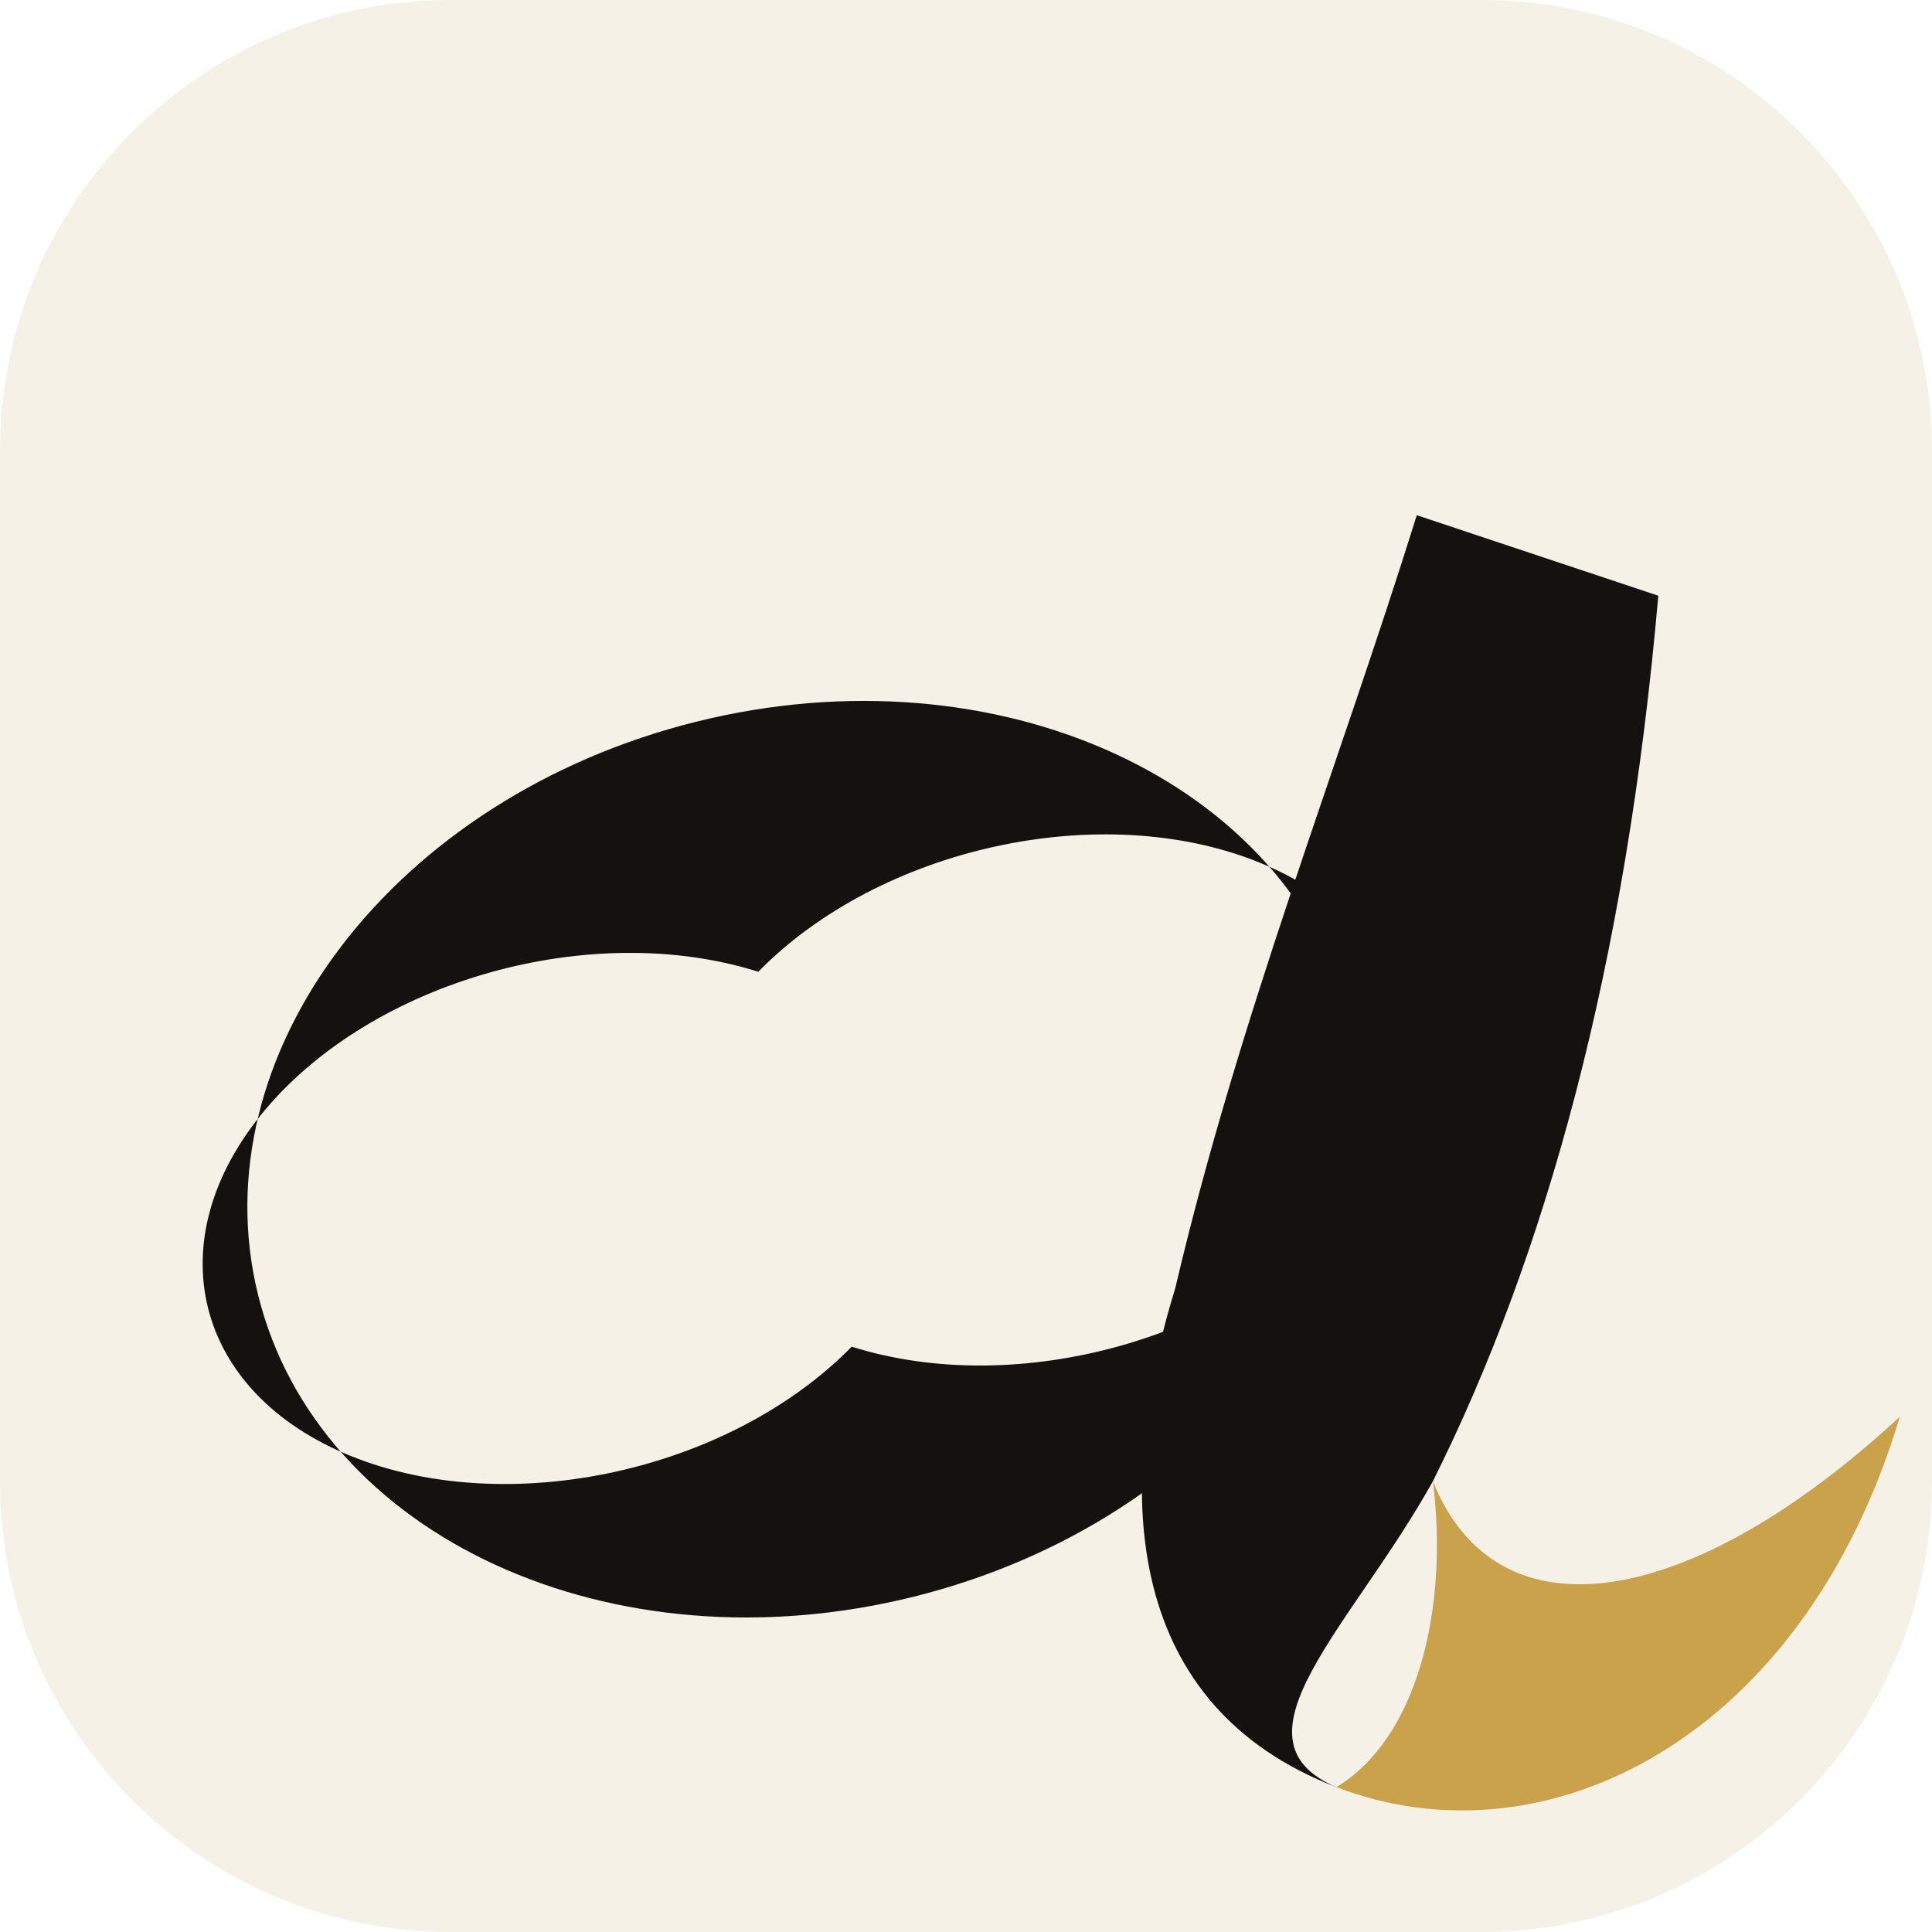
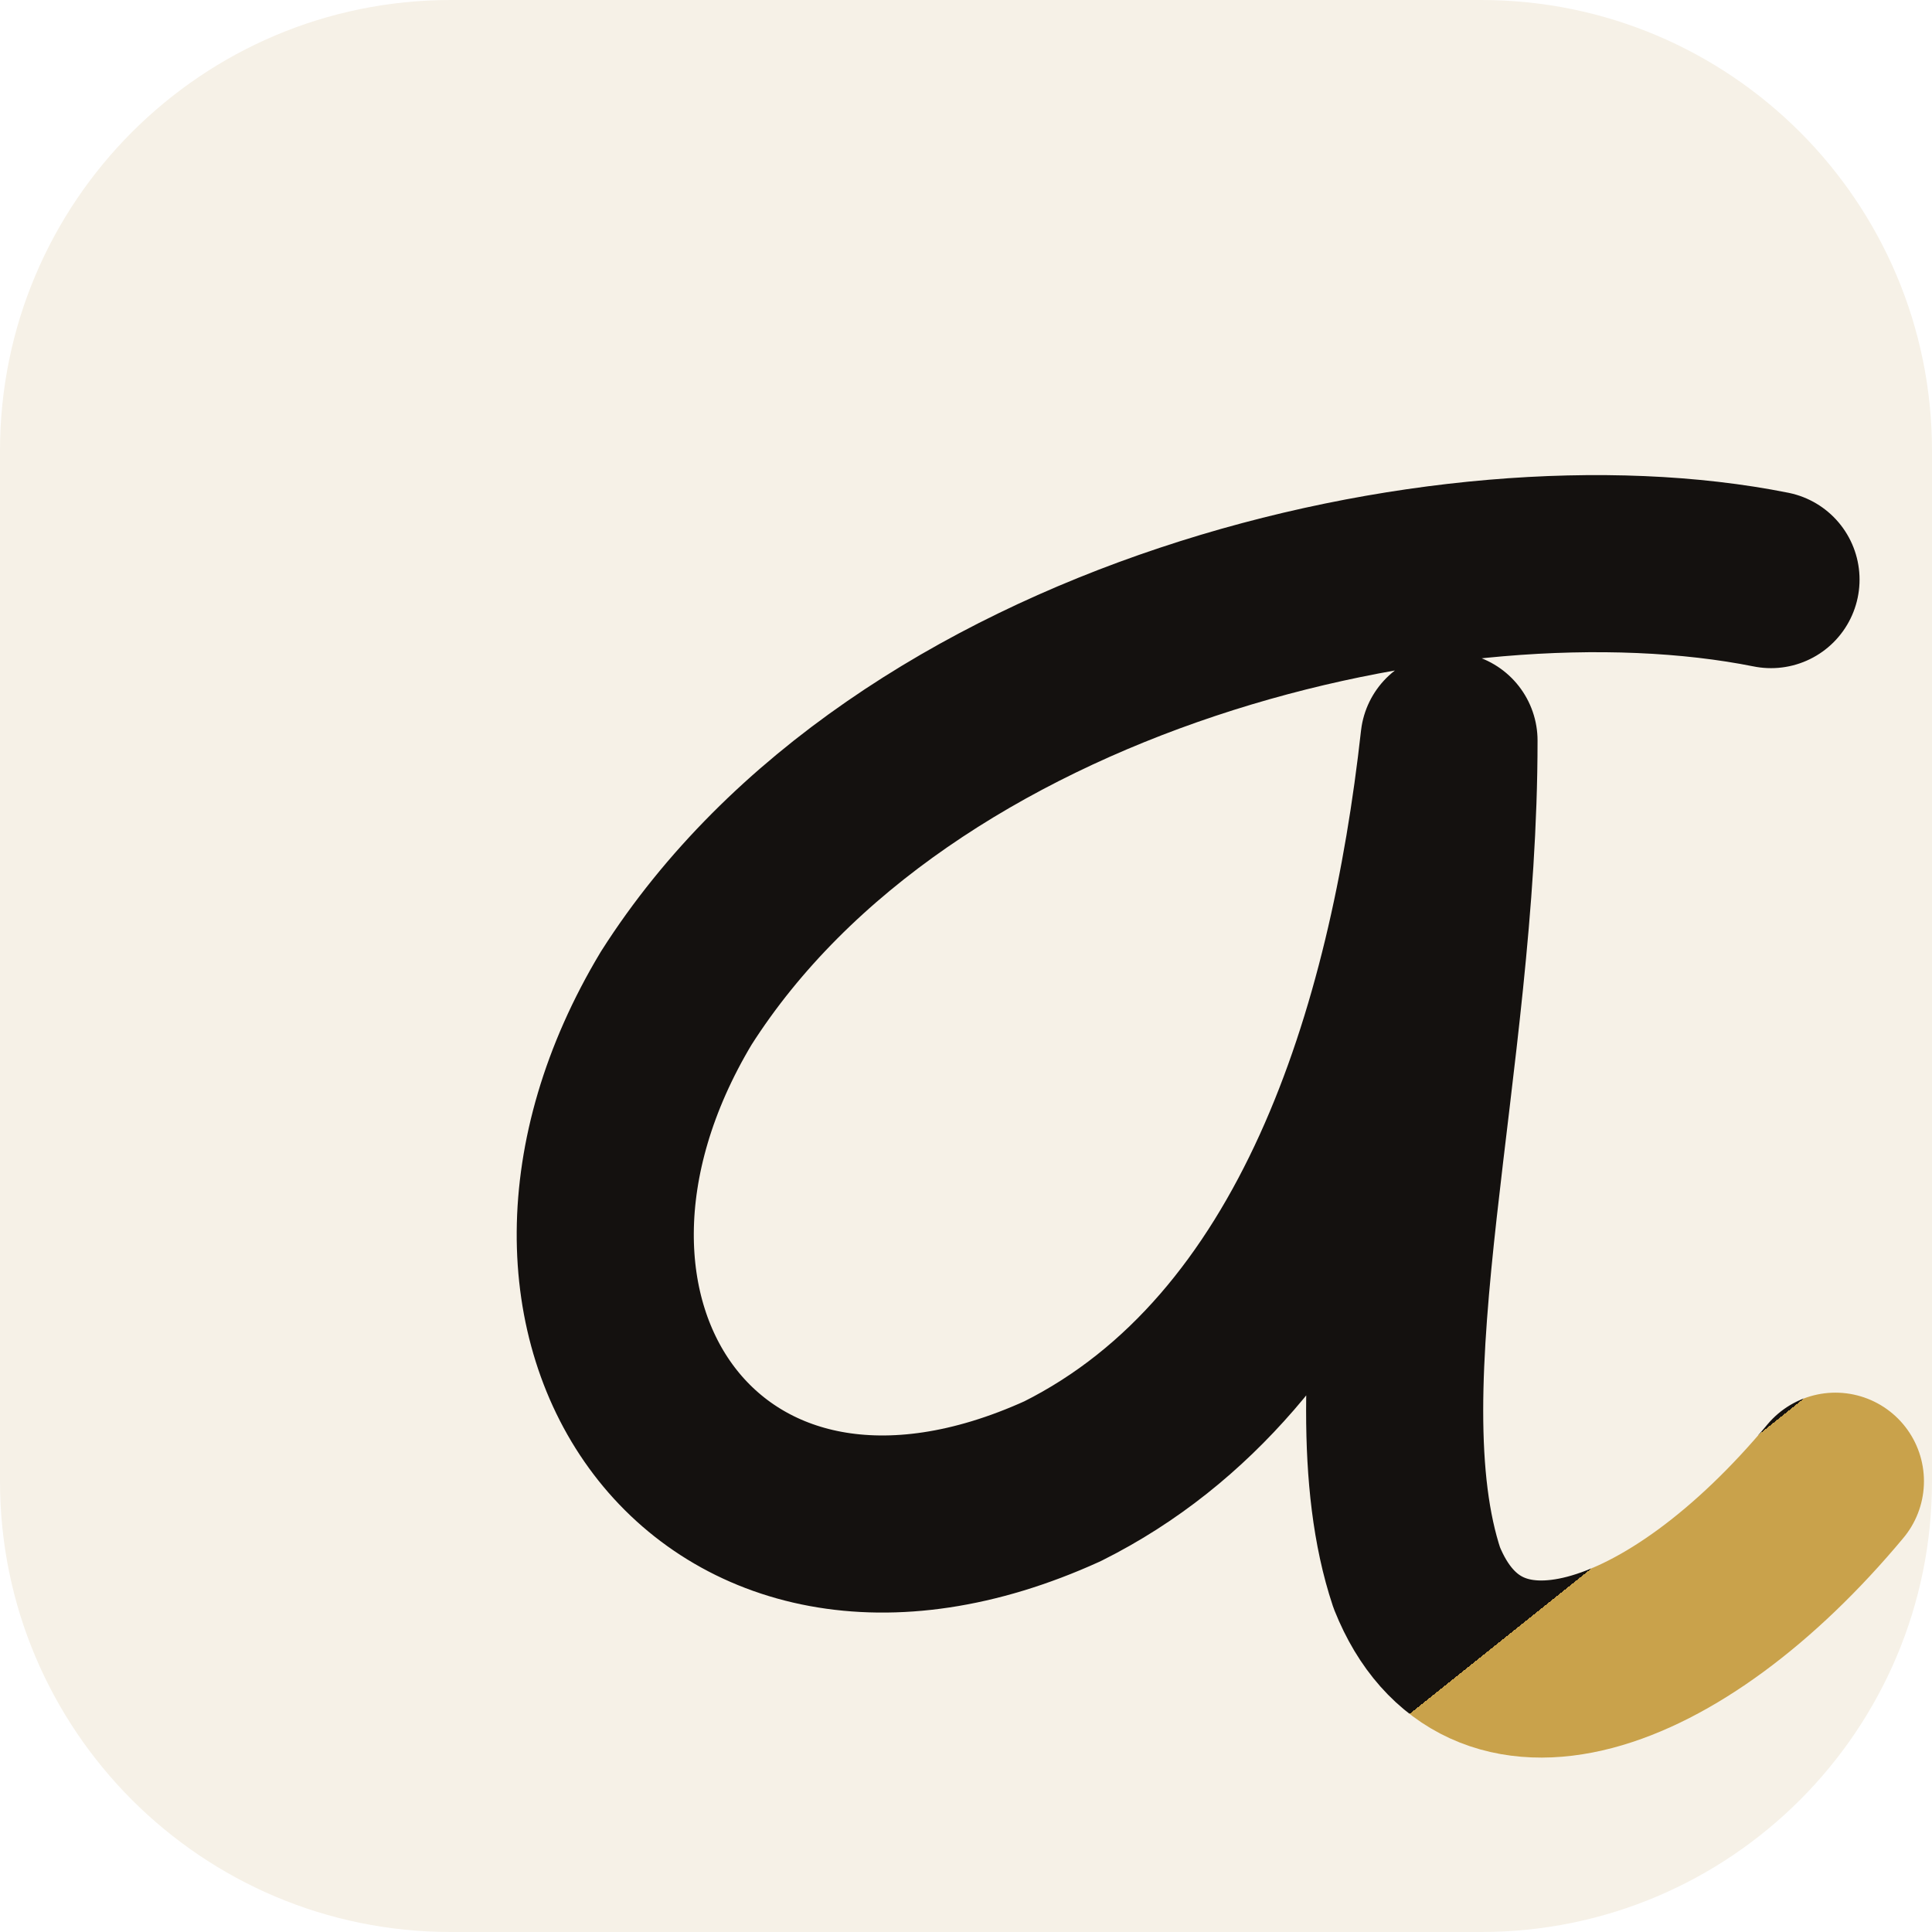
<svg xmlns="http://www.w3.org/2000/svg" viewBox="0 0 120 120" role="img" aria-label="Alpha Studios mark">
  <rect width="120" height="120" rx="28" fill="#F6F1E7" />
-   <g transform="translate(4 8)">
-     <path d="M46 36 A35 28 0 1 0 46 92 A35 28 0 1 0 46 36 Z M46 52 A23 16 0 1 1 46 76 A23 16 0 1 1 46 52 Z" fill-rule="evenodd" fill="#14110F" transform="rotate(-14 46 64)" />
-     <path d="M84 24 L99 29 C97 52 92 70 85 84 C80 93 72 100 79 103 C66 98 65 85 69 72 C73 55 79 40 84 24 Z" fill="#14110F" />
-     <path d="M85 84 C89 94 101 92 114 80 C108 100 92 108 79 103 C84 100 86 92 85 84 Z" fill="#C9A24B" />
+   <g transform="translate(4 6)">
+     <defs>
+       <linearGradient id="g" gradientUnits="userSpaceOnUse" x1="80" y1="60" x2="112" y2="100">
+         <stop offset=".66" stop-color="#14110F" />
+         <stop offset=".66" stop-color="#C9A24B" />
+       </linearGradient>
+     </defs>
+     <path d="M106 30 C86 26 52 34 38 56 C26 76 40 96 62 86 C78 78 84 58 86 40 C86 60 80 80 84 92 C88 102 100 98 110 86" fill="none" stroke="url(#g)" stroke-width="11" stroke-linecap="round" stroke-linejoin="round" />
  </g>
</svg>
